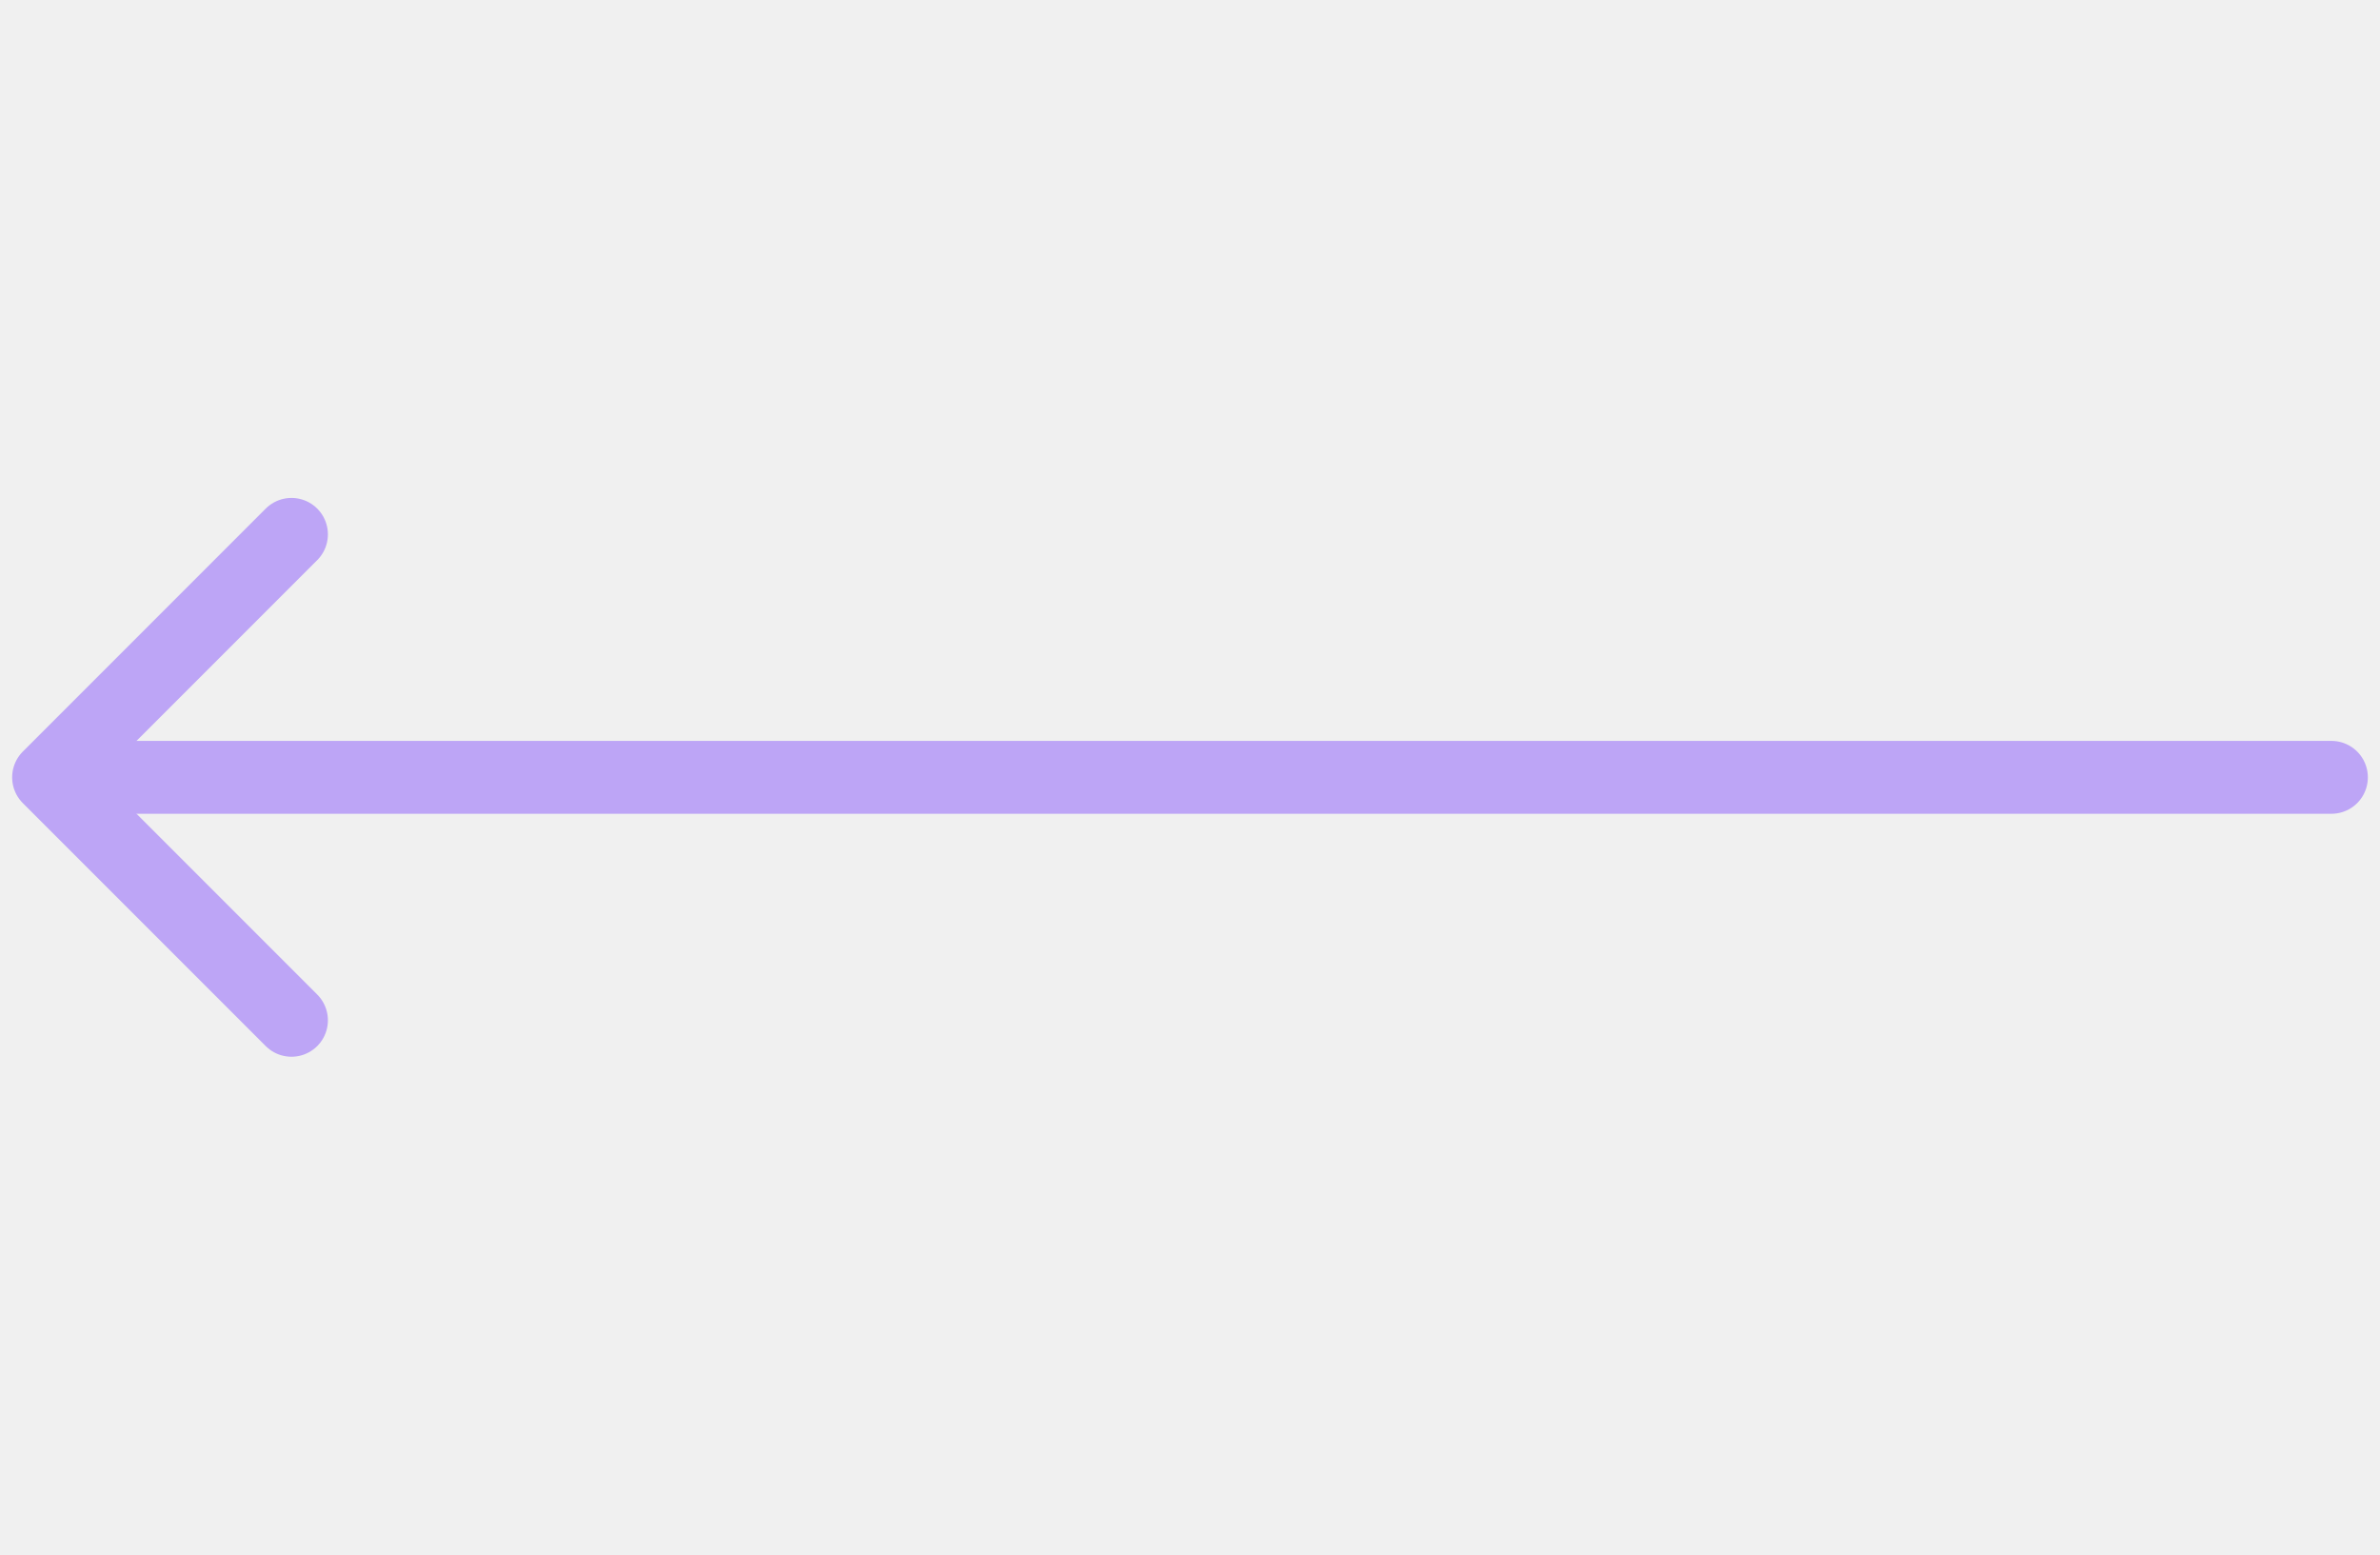
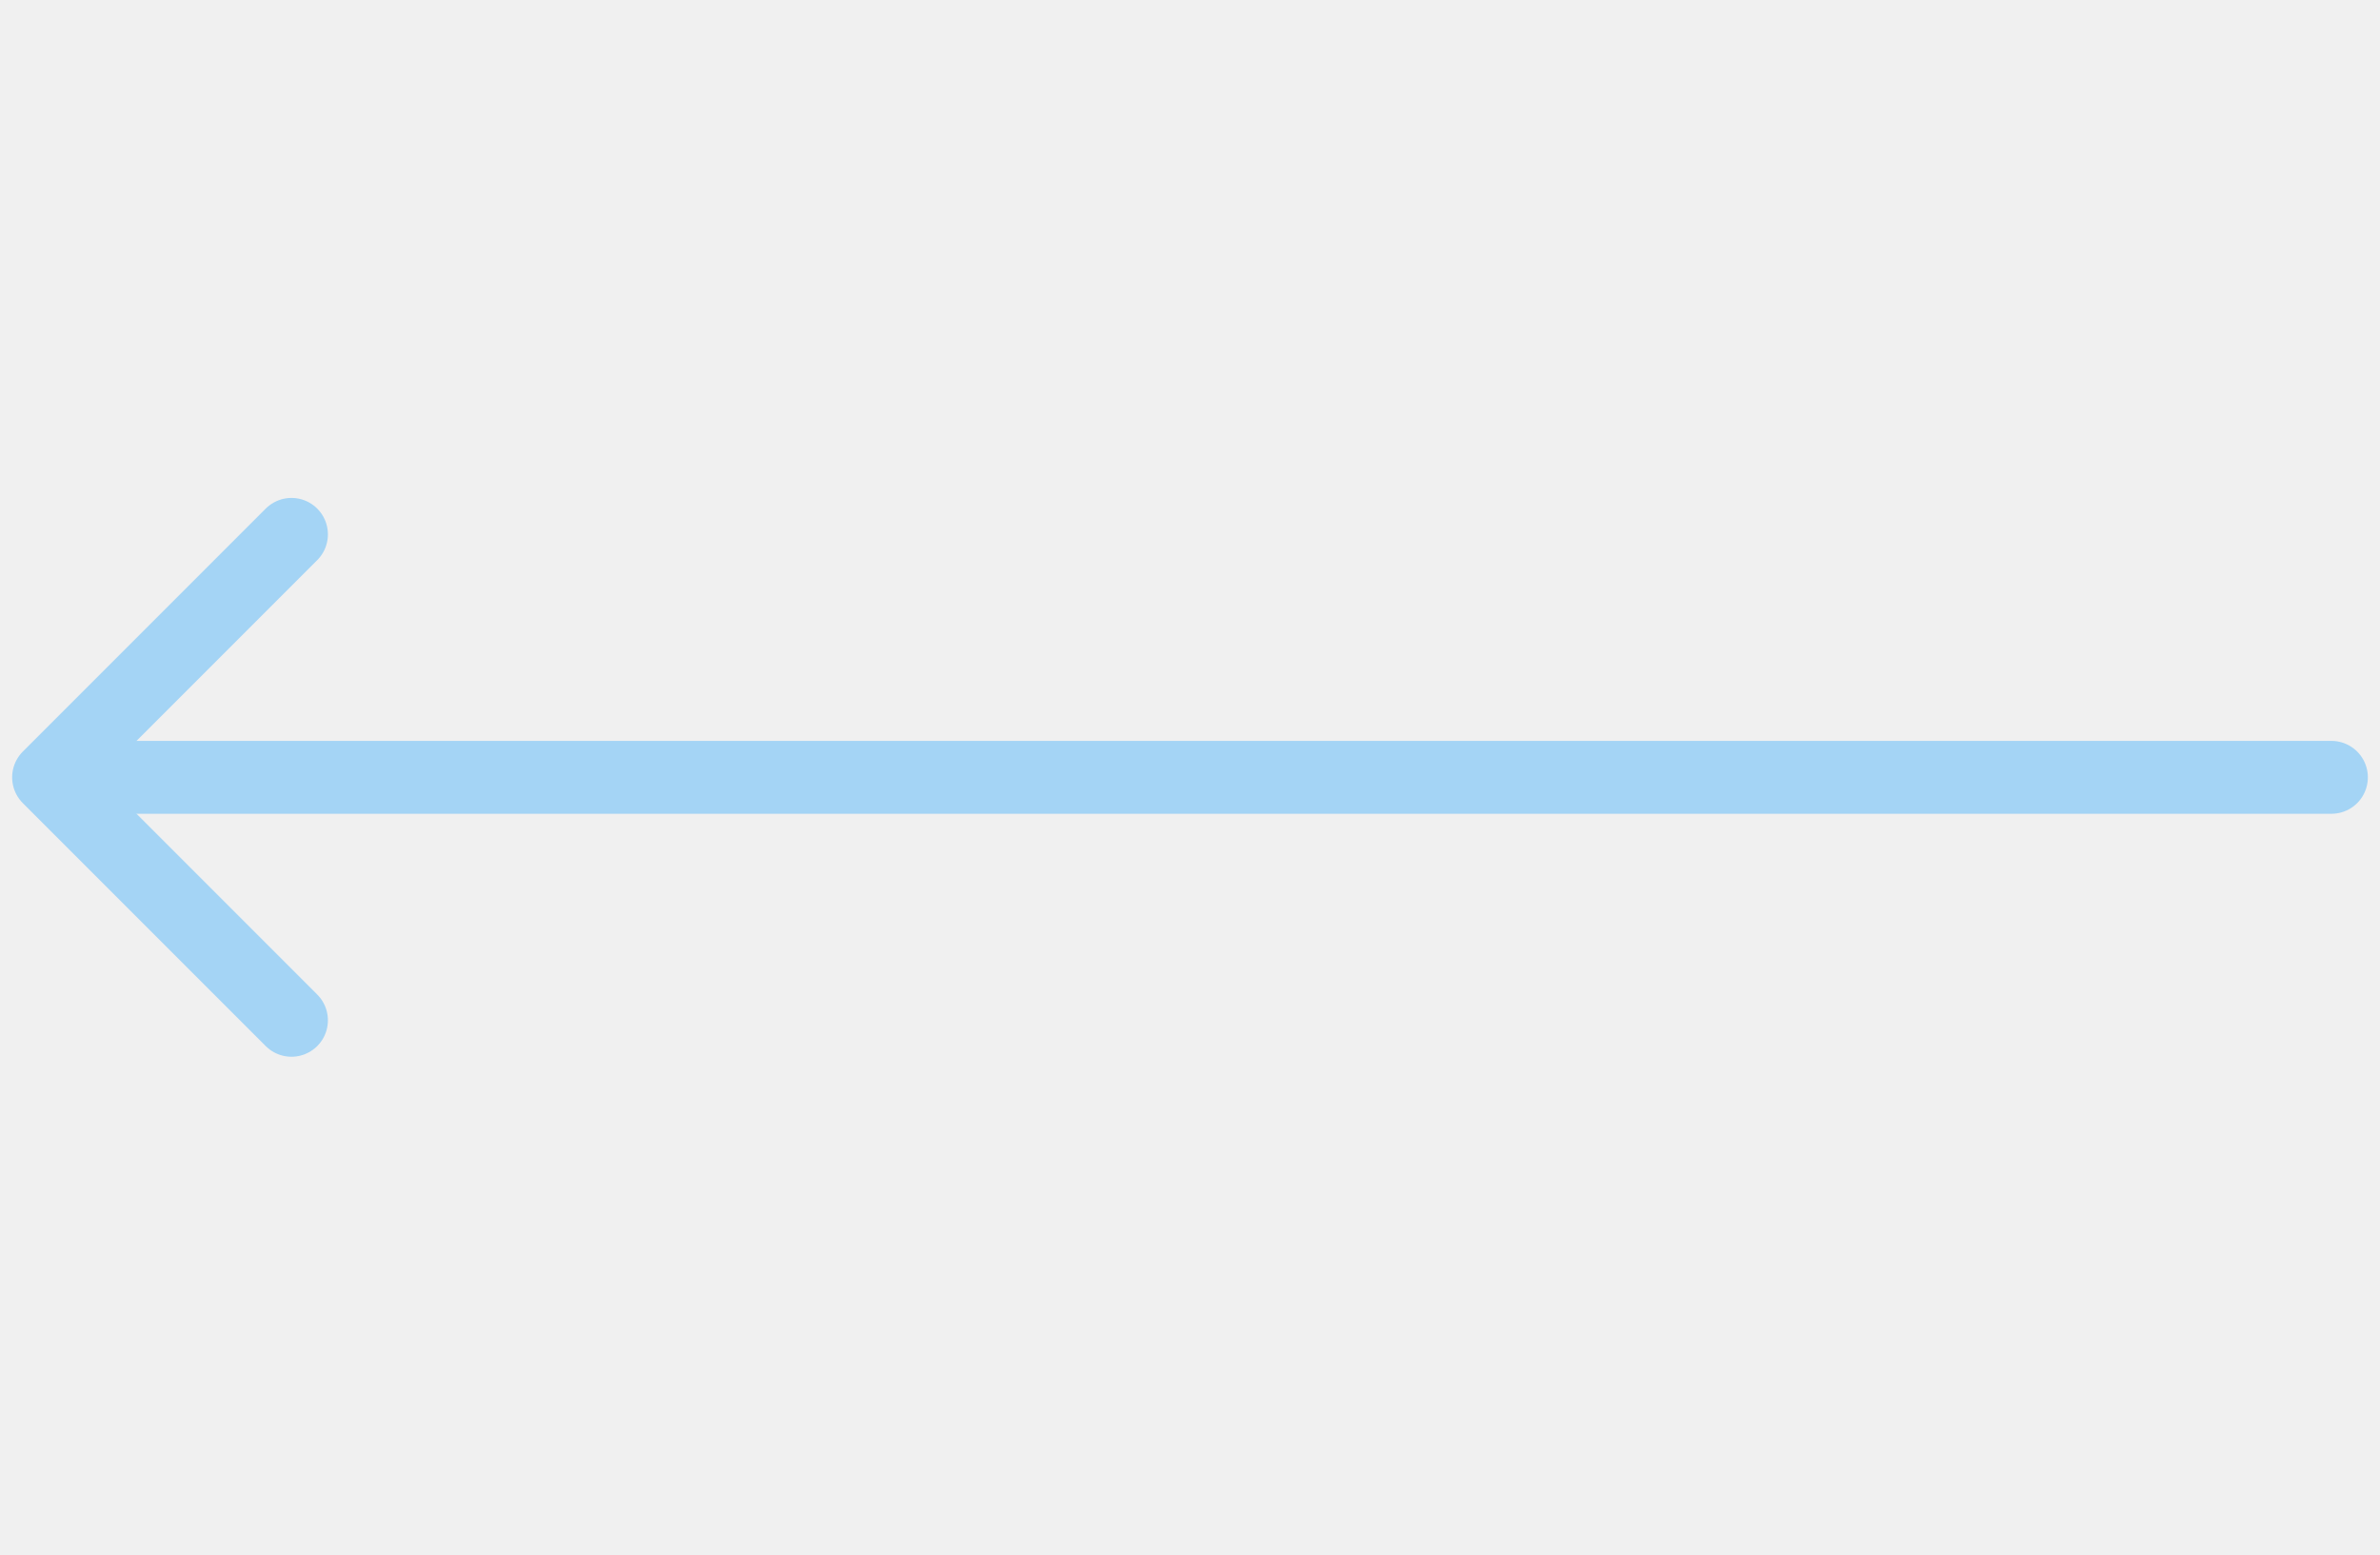
<svg xmlns="http://www.w3.org/2000/svg" width="49" height="32" viewBox="0 0 49 32" fill="none">
  <g clip-path="url(#clip0)">
-     <path d="M2 16H48" stroke="#BDA5F6" stroke-width="1.5" stroke-linecap="round" stroke-linejoin="round" />
-     <path d="M6.001 21.001L1 16L6.001 10.999" stroke="#BDA5F6" stroke-width="1.5" stroke-linecap="round" stroke-linejoin="round" />
+     <path d="M2 16H48" stroke="#A4D4F5" stroke-width="1.5" stroke-linecap="round" stroke-linejoin="round" />
+     <path d="M6.001 21.001L1 16L6.001 10.999" stroke="#A4D4F5" stroke-width="1.5" stroke-linecap="round" stroke-linejoin="round" />
  </g>
  <defs>
    <clipPath id="clip0">
      <rect width="32" height="49" fill="white" transform="translate(49) rotate(90)" />
    </clipPath>
  </defs>
</svg>
